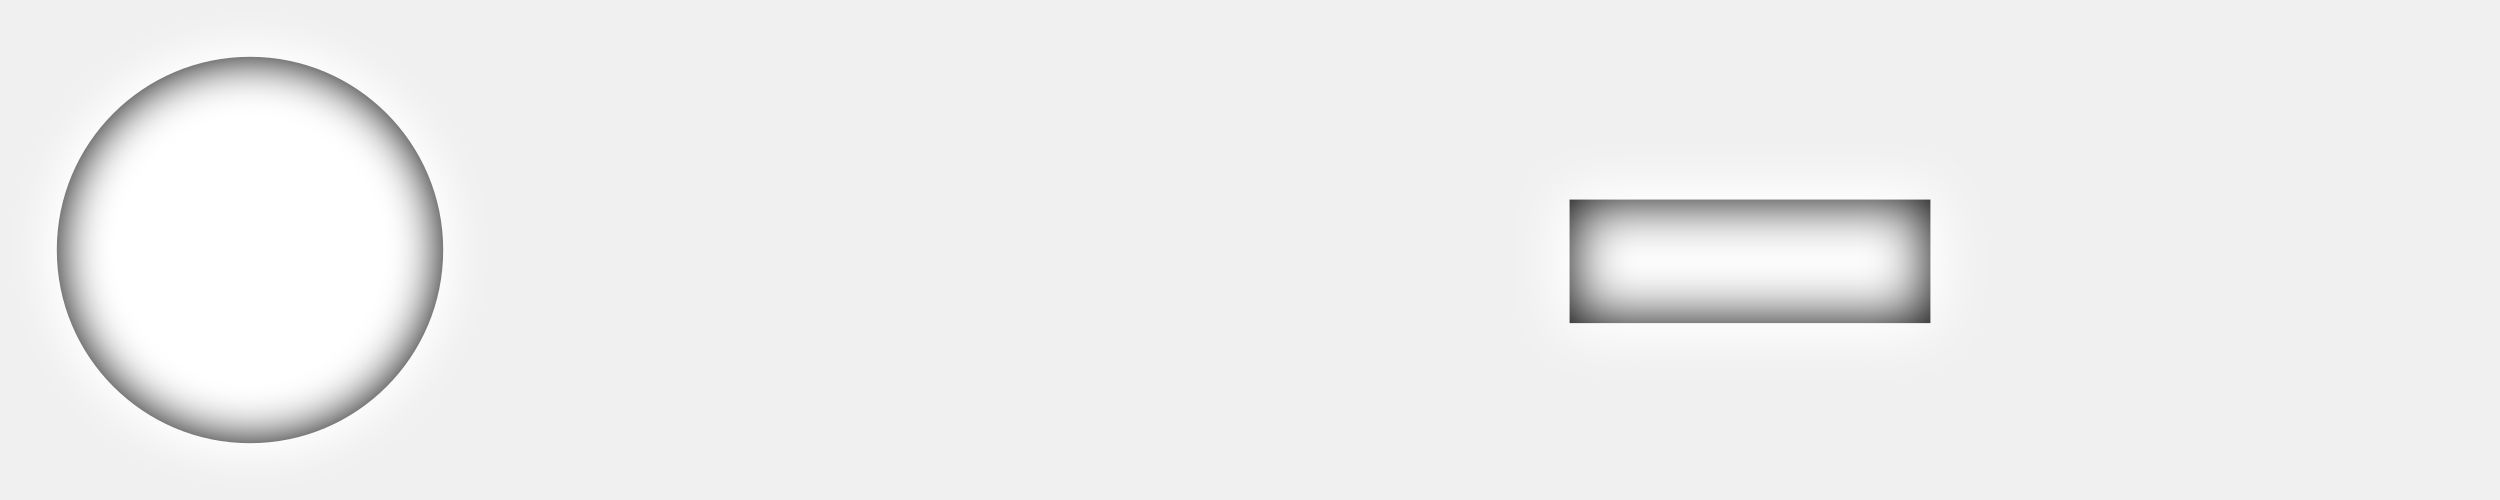
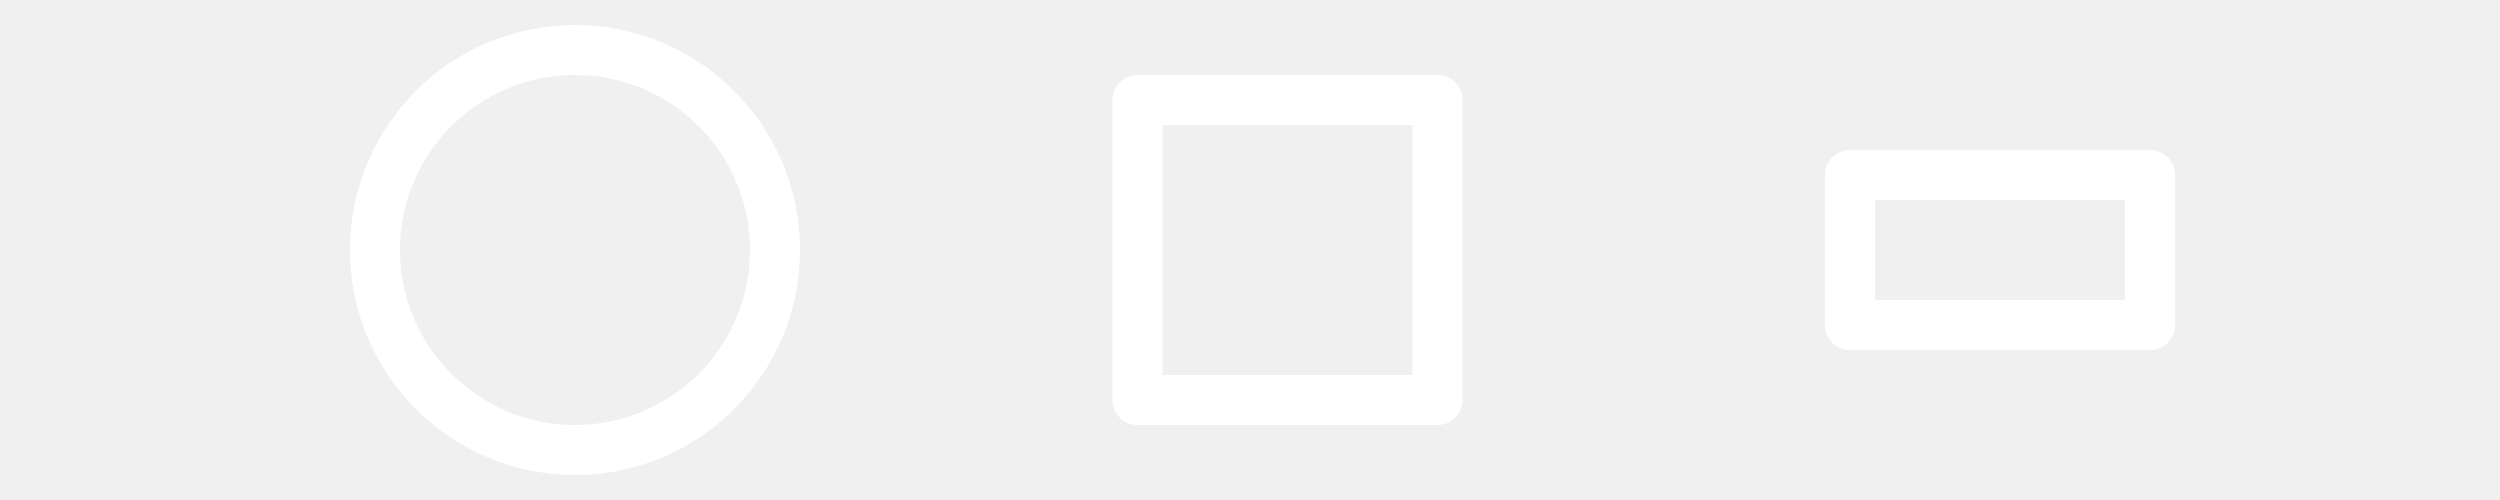
<svg xmlns="http://www.w3.org/2000/svg" width="2.5in" height="0.5in" viewBox="0 0 63.5 12.7" version="1.1" id="svg5">
  <defs id="defs2">
    <linearGradient id="linearGradient2363">
      <stop style="stop-color:#ff4040;stop-opacity:1;" offset="0" id="stop2361" />
    </linearGradient>
    <filter y="-0.147" height="1.294" style="color-interpolation-filters:sRGB" id="filter11766" x="-0.147" width="1.294">
      <feGaussianBlur stdDeviation="1.401" result="result6" id="feGaussianBlur11756" />
      <feComposite result="result8" in="SourceGraphic" operator="atop" in2="result6" id="feComposite11758" />
      <feComposite result="result9" operator="over" in2="SourceAlpha" in="result8" id="feComposite11760" />
      <feColorMatrix values="1 0 0 0 0 0 1 0 0 0 0 0 1 0 0 0 0 0 1 0 " result="result10" id="feColorMatrix11762" />
      <feBlend in="result10" mode="normal" in2="result6" id="feBlend11764" />
    </filter>
    <filter y="-0.158" height="1.316" style="color-interpolation-filters:sRGB" id="filter12654" x="-0.137" width="1.274">
      <feGaussianBlur stdDeviation="1.551" result="result6" id="feGaussianBlur12644" />
      <feComposite result="result8" in="SourceGraphic" operator="atop" in2="result6" id="feComposite12646" />
      <feComposite result="result9" operator="over" in2="SourceAlpha" in="result8" id="feComposite12648" />
      <feColorMatrix values="1 0 0 0 0 0 1 0 0 0 0 0 1 0 0 0 0 0 1 0 " result="result10" id="feColorMatrix12650" />
      <feBlend in="result10" mode="normal" in2="result6" id="feBlend12652" />
    </filter>
    <filter y="-0.147" height="1.294" style="color-interpolation-filters:sRGB" id="filter13467" x="-0.147" width="1.294">
      <feGaussianBlur stdDeviation="1.585" result="result6" id="feGaussianBlur13457" />
      <feComposite result="result8" in="SourceGraphic" operator="atop" in2="result6" id="feComposite13459" />
      <feComposite result="result9" operator="over" in2="SourceAlpha" in="result8" id="feComposite13461" />
      <feColorMatrix values="1 0 0 0 0 0 1 0 0 0 0 0 1 0 0 0 0 0 1 0 " result="result10" id="feColorMatrix13463" />
      <feBlend in="result10" mode="normal" in2="result6" id="feBlend13465" />
    </filter>
    <filter y="-0.151" height="1.302" style="color-interpolation-filters:sRGB" id="filter13481" x="-0.143" width="1.287">
      <feGaussianBlur stdDeviation="1.925" result="result6" id="feGaussianBlur13471" />
      <feComposite result="result8" in="SourceGraphic" operator="atop" in2="result6" id="feComposite13473" />
      <feComposite result="result9" operator="over" in2="SourceAlpha" in="result8" id="feComposite13475" />
      <feColorMatrix values="1 0 0 0 0 0 1 0 0 0 0 0 1 0 0 0 0 0 1 0 " result="result10" id="feColorMatrix13477" />
      <feBlend in="result10" mode="normal" in2="result6" id="feBlend13479" />
    </filter>
    <filter y="-0.137" height="1.274" style="color-interpolation-filters:sRGB" id="filter13495" x="-0.158" width="1.317">
      <feGaussianBlur stdDeviation="1.603" result="result6" id="feGaussianBlur13485" />
      <feComposite result="result8" in="SourceGraphic" operator="atop" in2="result6" id="feComposite13487" />
      <feComposite result="result9" operator="over" in2="SourceAlpha" in="result8" id="feComposite13489" />
      <feColorMatrix values="1 0 0 0 0 0 1 0 0 0 0 0 1 0 0 0 0 0 1 0 " result="result10" id="feColorMatrix13491" />
      <feBlend in="result10" mode="normal" in2="result6" id="feBlend13493" />
    </filter>
    <filter y="-0.158" height="1.317" style="color-interpolation-filters:sRGB" id="filter13523" x="-0.137" width="1.274">
      <feGaussianBlur stdDeviation="2.164" result="result6" id="feGaussianBlur13513" />
      <feComposite result="result8" in="SourceGraphic" operator="atop" in2="result6" id="feComposite13515" />
      <feComposite result="result9" operator="over" in2="SourceAlpha" in="result8" id="feComposite13517" />
      <feColorMatrix values="1 0 0 0 0 0 1 0 0 0 0 0 1 0 0 0 0 0 1 0 " result="result10" id="feColorMatrix13519" />
      <feBlend in="result10" mode="normal" in2="result6" id="feBlend13521" />
    </filter>
    <filter y="-0.137" height="1.274" style="color-interpolation-filters:sRGB" id="filter13539" x="-0.158" width="1.317">
      <feGaussianBlur stdDeviation="1.848" result="result6" id="feGaussianBlur13529" />
      <feComposite result="result8" in="SourceGraphic" operator="atop" in2="result6" id="feComposite13531" />
      <feComposite result="result9" operator="over" in2="SourceAlpha" in="result8" id="feComposite13533" />
      <feColorMatrix values="1 0 0 0 0 0 1 0 0 0 0 0 1 0 0 0 0 0 1 0 " result="result10" id="feColorMatrix13535" />
      <feBlend in="result10" mode="normal" in2="result6" id="feBlend13537" />
    </filter>
    <filter y="-0.137" height="1.274" style="color-interpolation-filters:sRGB" id="filter13553" x="-0.158" width="1.317">
      <feGaussianBlur stdDeviation="1.375" result="result6" id="feGaussianBlur13543" />
      <feComposite result="result8" in="SourceGraphic" operator="atop" in2="result6" id="feComposite13545" />
      <feComposite result="result9" operator="over" in2="SourceAlpha" in="result8" id="feComposite13547" />
      <feColorMatrix values="1 0 0 0 0 0 1 0 0 0 0 0 1 0 0 0 0 0 1 0 " result="result10" id="feColorMatrix13549" />
      <feBlend in="result10" mode="normal" in2="result6" id="feBlend13551" />
    </filter>
    <filter y="-0.149" height="1.298" style="color-interpolation-filters:sRGB" id="filter13567" x="-0.145" width="1.29">
      <feGaussianBlur stdDeviation="1.539" result="result6" id="feGaussianBlur13557" />
      <feComposite result="result8" in="SourceGraphic" operator="atop" in2="result6" id="feComposite13559" />
      <feComposite result="result9" operator="over" in2="SourceAlpha" in="result8" id="feComposite13561" />
      <feColorMatrix values="1 0 0 0 0 0 1 0 0 0 0 0 1 0 0 0 0 0 1 0 " result="result10" id="feColorMatrix13563" />
      <feBlend in="result10" mode="normal" in2="result6" id="feBlend13565" />
    </filter>
    <filter y="-0.147" height="1.294" style="color-interpolation-filters:sRGB" id="filter13648" x="-0.147" width="1.294">
      <feGaussianBlur stdDeviation="1.852" result="result6" id="feGaussianBlur13638" />
      <feComposite result="result8" in="SourceGraphic" operator="atop" in2="result6" id="feComposite13640" />
      <feComposite result="result9" operator="over" in2="SourceAlpha" in="result8" id="feComposite13642" />
      <feColorMatrix values="1 0 0 0 0 0 1 0 0 0 0 0 1 0 0 0 0 0 1 0 " result="result10" id="feColorMatrix13644" />
      <feBlend in="result10" mode="normal" in2="result6" id="feBlend13646" />
    </filter>
    <filter y="-0.148" height="1.296" style="color-interpolation-filters:sRGB" id="filter13662" x="-0.146" width="1.292">
      <feGaussianBlur stdDeviation="1.062" result="result6" id="feGaussianBlur13652" />
      <feComposite result="result8" in="SourceGraphic" operator="atop" in2="result6" id="feComposite13654" />
      <feComposite result="result9" operator="over" in2="SourceAlpha" in="result8" id="feComposite13656" />
      <feColorMatrix values="1 0 0 0 0 0 1 0 0 0 0 0 1 0 0 0 0 0 1 0 " result="result10" id="feColorMatrix13658" />
      <feBlend in="result10" mode="normal" in2="result6" id="feBlend13660" />
    </filter>
    <filter y="-0.143" height="1.287" style="color-interpolation-filters:sRGB" id="filter13728" x="-0.151" width="1.302">
      <feGaussianBlur stdDeviation="1.455" result="result6" id="feGaussianBlur13718" />
      <feComposite result="result8" in="SourceGraphic" operator="atop" in2="result6" id="feComposite13720" />
      <feComposite result="result9" operator="over" in2="SourceAlpha" in="result8" id="feComposite13722" />
      <feColorMatrix values="1 0 0 0 0 0 1 0 0 0 0 0 1 0 0 0 0 0 1 0 " result="result10" id="feColorMatrix13724" />
      <feBlend in="result10" mode="normal" in2="result6" id="feBlend13726" />
    </filter>
    <filter y="-0.151" height="1.301" style="color-interpolation-filters:sRGB" id="filter13742" x="-0.144" width="1.287">
      <feGaussianBlur stdDeviation="1.416" result="result6" id="feGaussianBlur13732" />
      <feComposite result="result8" in="SourceGraphic" operator="atop" in2="result6" id="feComposite13734" />
      <feComposite result="result9" operator="over" in2="SourceAlpha" in="result8" id="feComposite13736" />
      <feColorMatrix values="1 0 0 0 0 0 1 0 0 0 0 0 1 0 0 0 0 0 1 0 " result="result10" id="feColorMatrix13738" />
      <feBlend in="result10" mode="normal" in2="result6" id="feBlend13740" />
    </filter>
    <filter y="-0.147" height="1.294" style="color-interpolation-filters:sRGB" id="filter13756" x="-0.147" width="1.294">
      <feGaussianBlur stdDeviation="1.395" result="result6" id="feGaussianBlur13746" />
      <feComposite result="result8" in="SourceGraphic" operator="atop" in2="result6" id="feComposite13748" />
      <feComposite result="result9" operator="over" in2="SourceAlpha" in="result8" id="feComposite13750" />
      <feColorMatrix values="1 0 0 0 0 0 1 0 0 0 0 0 1 0 0 0 0 0 1 0 " result="result10" id="feColorMatrix13752" />
      <feBlend in="result10" mode="normal" in2="result6" id="feBlend13754" />
    </filter>
    <filter y="-0.147" height="1.294" style="color-interpolation-filters:sRGB" id="filter13872" x="-0.147" width="1.294">
      <feGaussianBlur stdDeviation="1.138" result="result6" id="feGaussianBlur13862" />
      <feComposite result="result8" in="SourceGraphic" operator="atop" in2="result6" id="feComposite13864" />
      <feComposite result="result9" operator="over" in2="SourceAlpha" in="result8" id="feComposite13866" />
      <feColorMatrix values="1 0 0 0 0 0 1 0 0 0 0 0 1 0 0 0 0 0 1 0 " result="result10" id="feColorMatrix13868" />
      <feBlend in="result10" mode="normal" in2="result6" id="feBlend13870" />
    </filter>
    <filter y="-0.563" height="2.126" style="color-interpolation-filters:sRGB" id="filter2" x="-0.193" width="1.386">
      <feGaussianBlur stdDeviation="0.51" result="result6" id="feGaussianBlur1" />
      <feComposite result="result8" in="SourceGraphic" operator="atop" in2="result6" id="feComposite1" />
      <feComposite result="result9" operator="over" in2="SourceAlpha" in="result8" id="feComposite2" />
      <feColorMatrix values="1 0 0 0 0 0 1 0 0 0 0 0 1 0 0 0 0 0 1 0 " result="result10" id="feColorMatrix2" />
      <feBlend in="result10" mode="normal" in2="result6" id="feBlend2" />
    </filter>
  </defs>
  <g id="layer1" />
  <g id="layer2">
-     <ellipse style="opacity:1;mix-blend-mode:normal;fill:#ffffff;fill-opacity:1;stroke:none;stroke-width:1.27;stroke-linejoin:round;stroke-dasharray:none;stroke-opacity:1;filter:url(#filter11766)" id="path181" cx="12.706" cy="12.706" rx="11.436" ry="11.436" transform="matrix(0.4291042,0,0,0.4291042,0.8977734,0.897773)" />
-     <path style="opacity:1;mix-blend-mode:normal;fill:#ffffff;fill-opacity:1;stroke:none;stroke-width:1.27;stroke-linejoin:round;stroke-dasharray:none;stroke-opacity:1;filter:url(#filter12654)" id="path12642" transform="matrix(0,0.3666473,-0.409754,0,25.19532,-6.508108)" />
-     <path style="opacity:1;mix-blend-mode:normal;fill:#ffffff;fill-opacity:1;stroke:none;stroke-width:1.27;stroke-linejoin:round;stroke-dasharray:none;stroke-opacity:1;filter:url(#filter13467)" id="path12677" transform="matrix(0.3793335,0,0,0.3793335,9.501215,5.285465)" />
-     <path style="opacity:1;mix-blend-mode:normal;fill:#ffffff;fill-opacity:1;stroke:none;stroke-width:1.27;stroke-linejoin:round;stroke-dasharray:none;stroke-opacity:1;filter:url(#filter12654)" id="path390" transform="matrix(0,0.2750932,-0.409754,0,63.29531,-3.297244)" />
-     <rect style="mix-blend-mode:normal;fill:#ffffff;fill-opacity:1;stroke:none;stroke-width:0.219;stroke-linecap:round;stroke-linejoin:round;stroke-dashoffset:76.8;filter:url(#filter2)" id="rect1" width="6.35" height="2.174" x="87.651" y="10.851" transform="matrix(1.443349,0,0,1.443349,-86.64368,-10.59262)" />
+     <circle style="fill:none;stroke:#ffffff;stroke-width:1.27;stroke-linecap:round;stroke-linejoin:round;stroke-dasharray:none;stroke-dashoffset:76.8;stroke-opacity:1" id="path1" cx="14.605" cy="6.35" r="5.08" />
+     <rect style="fill:none;stroke:#ffffff;stroke-width:1.27;stroke-linecap:round;stroke-linejoin:round;stroke-dasharray:none;stroke-dashoffset:76.8;stroke-opacity:1" id="rect2" width="7.62" height="7.62" x="28.892" y="2.54" />
+     <rect style="fill:none;stroke:#ffffff;stroke-width:1.27;stroke-linecap:round;stroke-linejoin:round;stroke-dasharray:none;stroke-dashoffset:76.8;stroke-opacity:1" id="rect3" width="7.62" height="3.81" x="46.99" y="4.445" />
  </g>
</svg>
